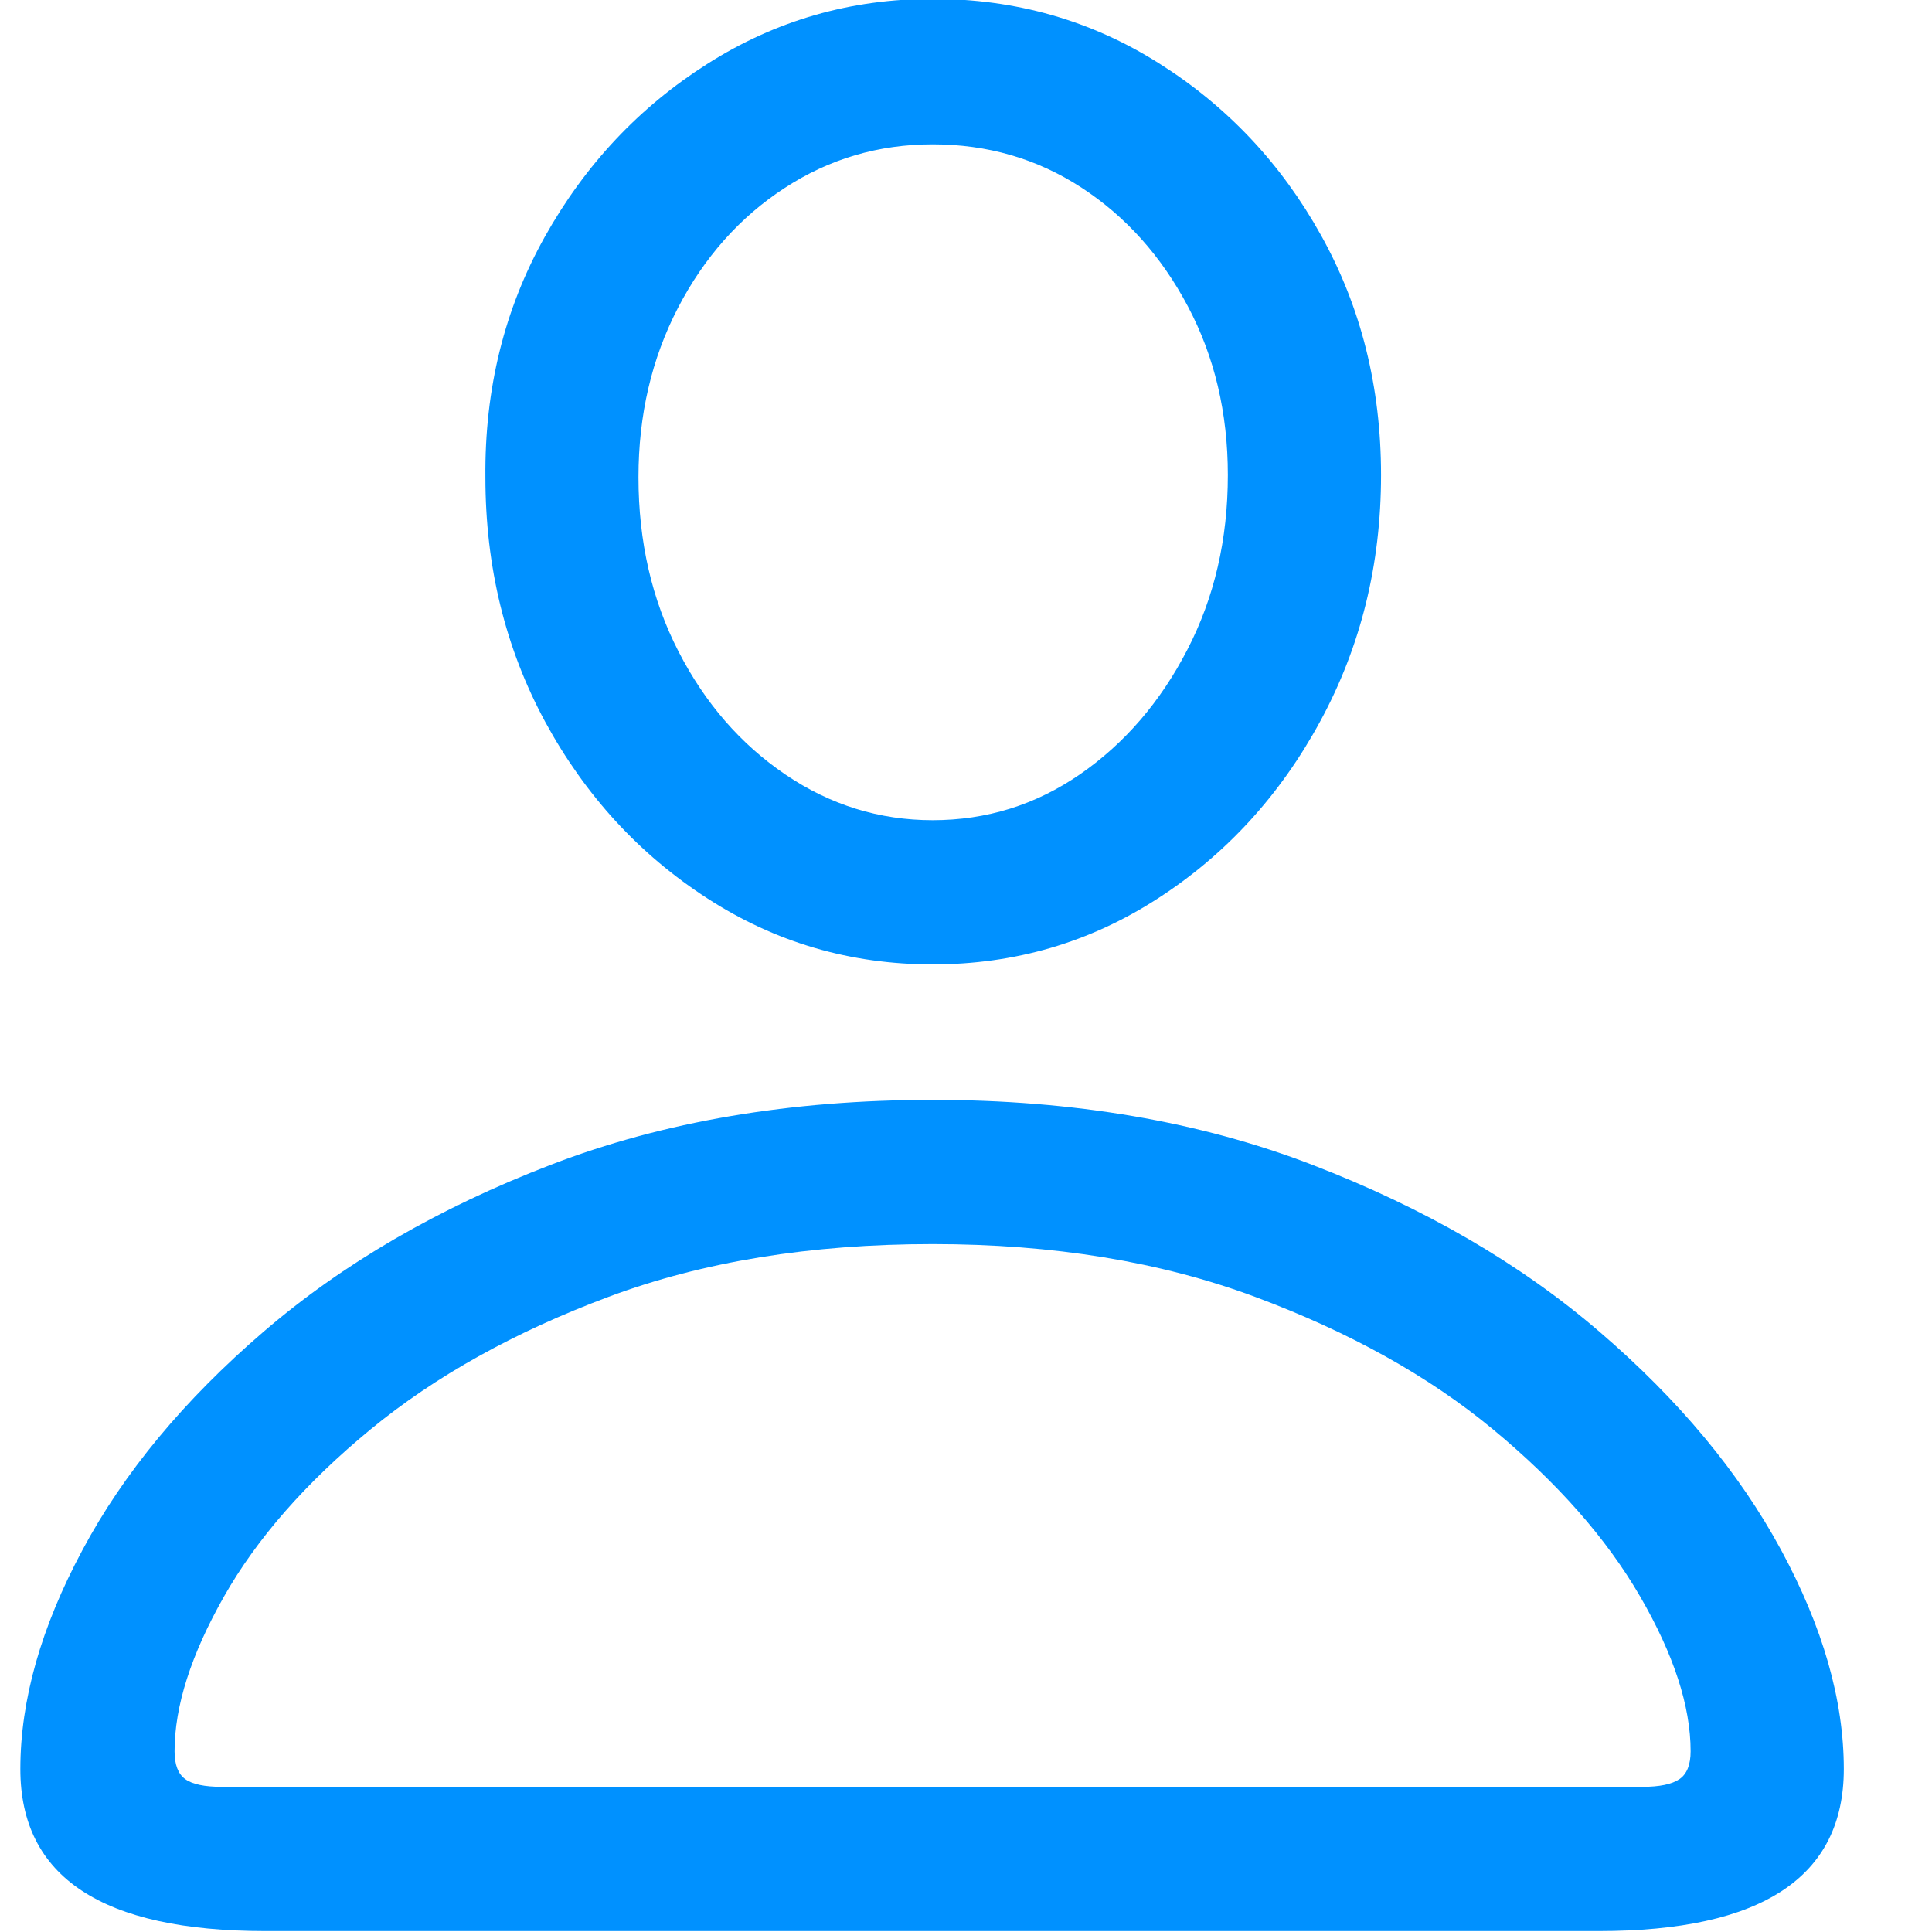
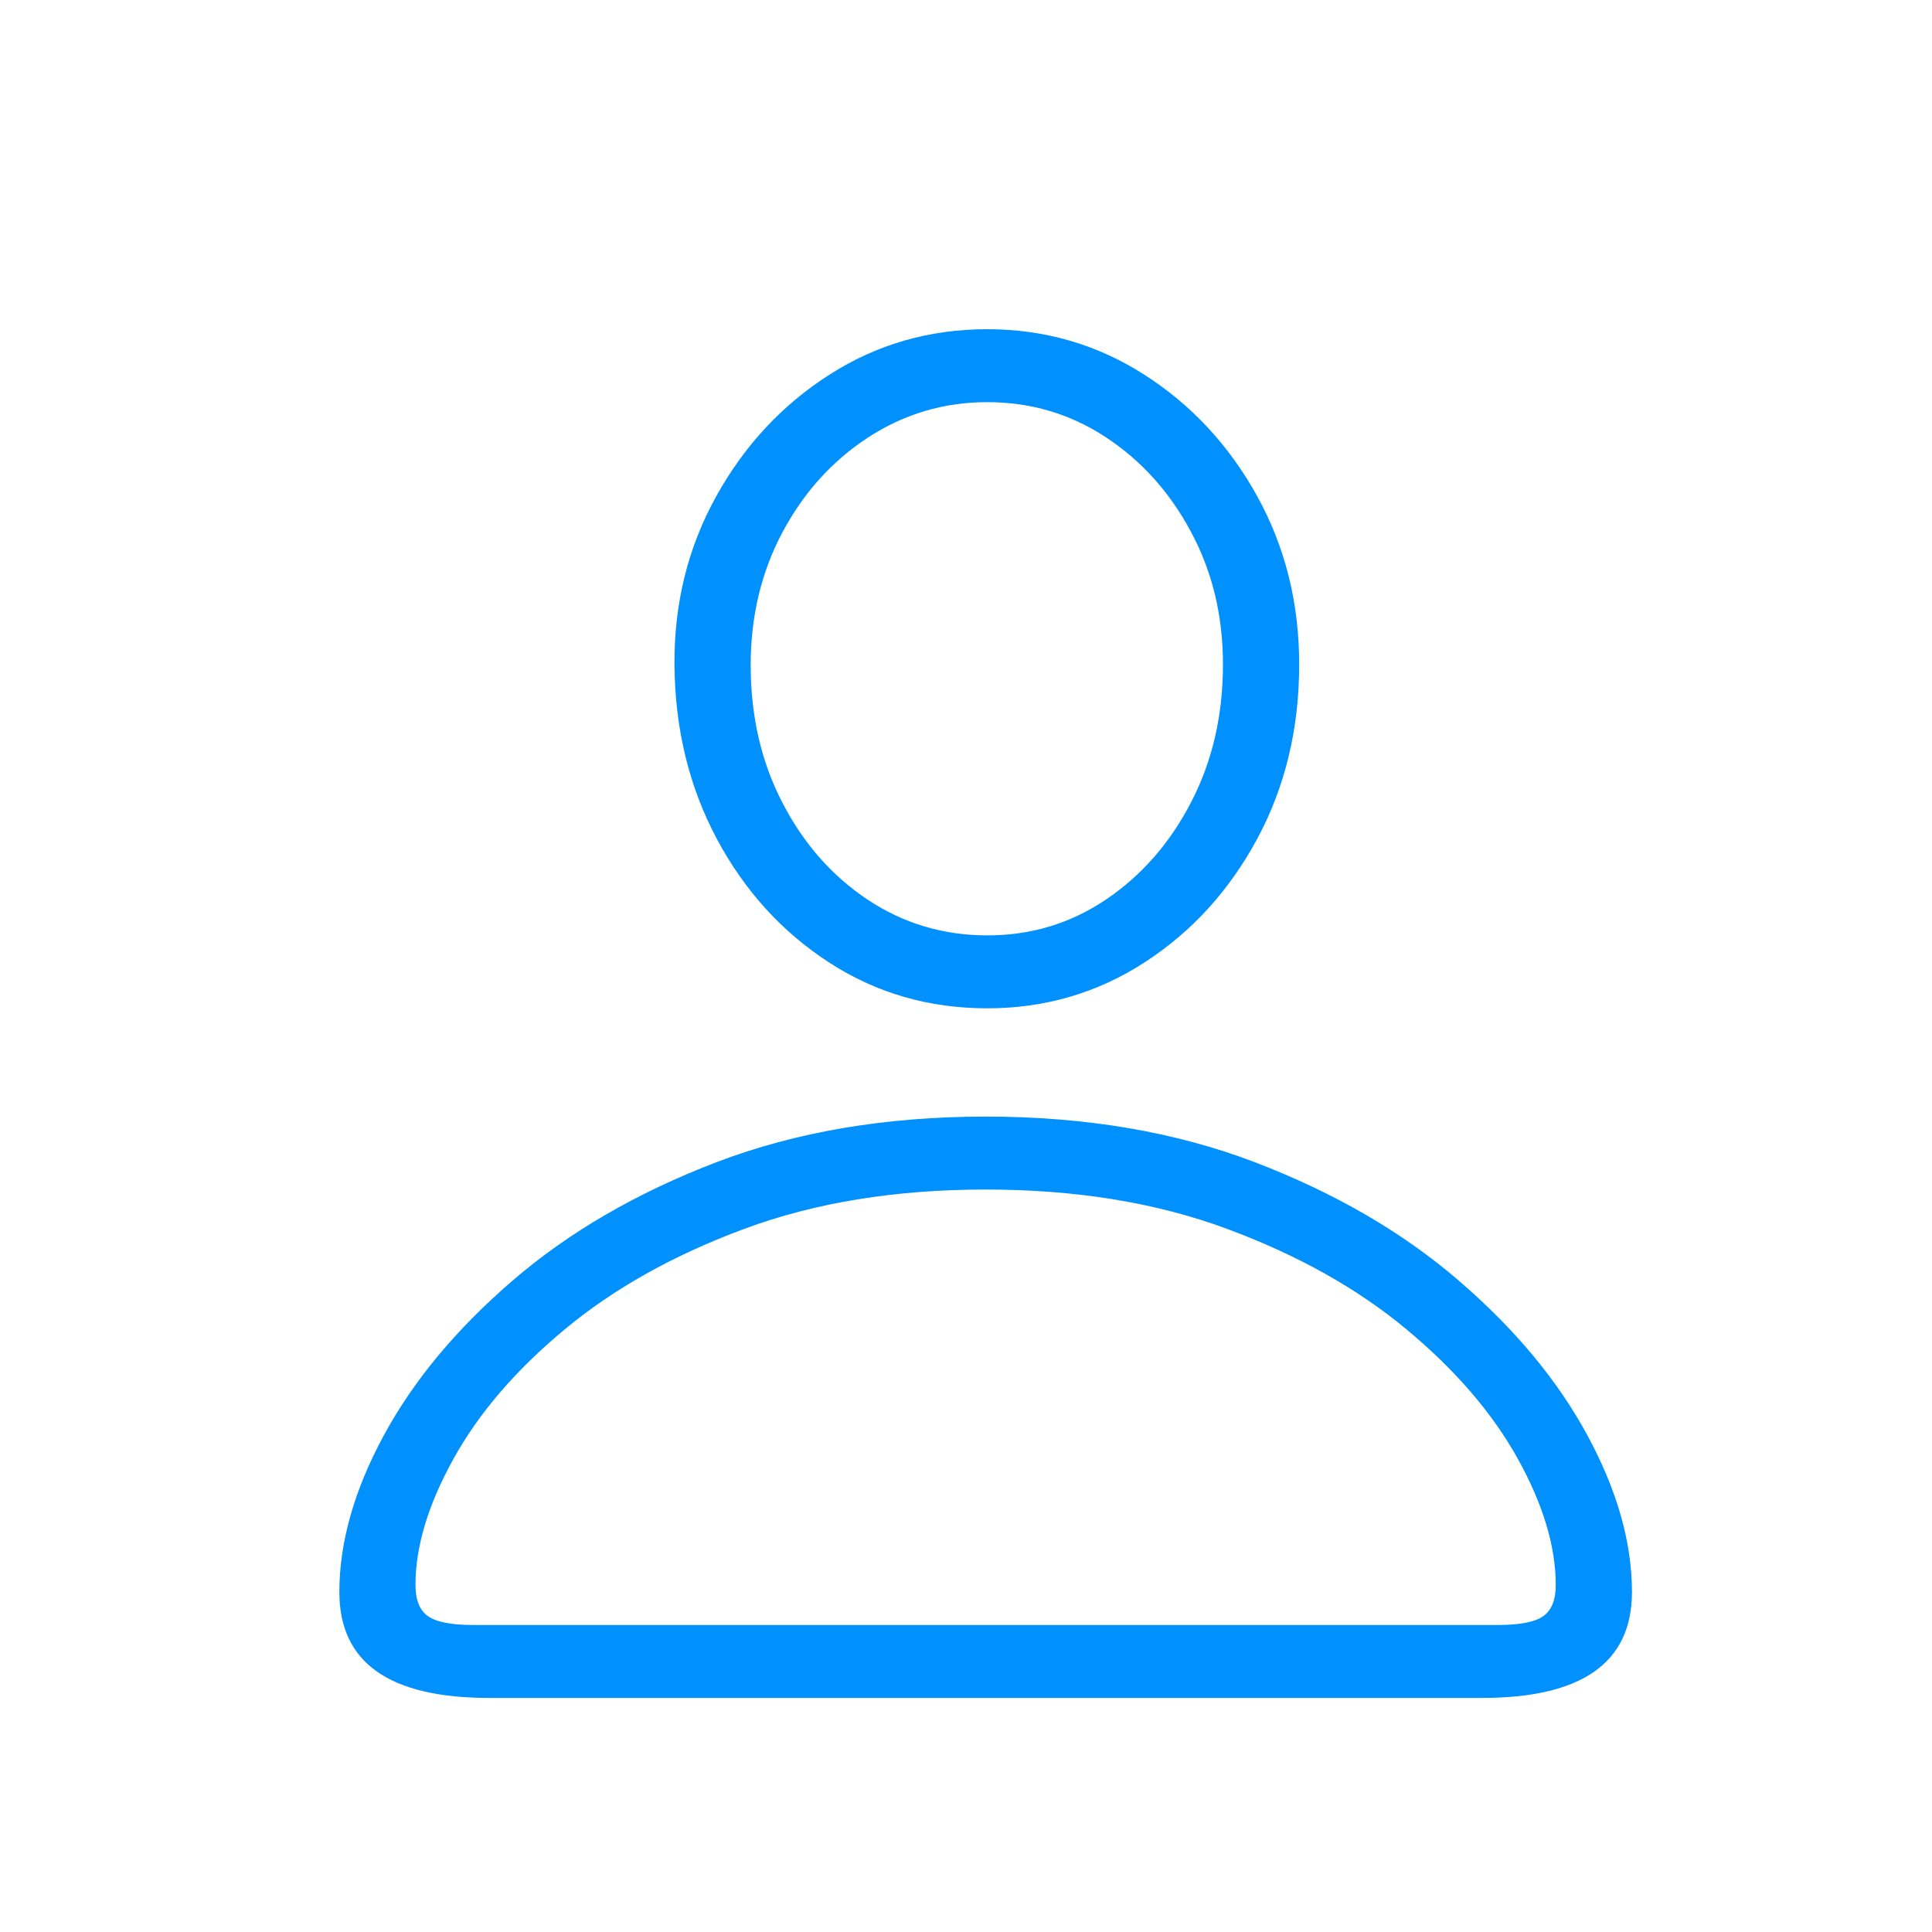
- <svg xmlns="http://www.w3.org/2000/svg" width="17px" height="17px" viewBox="0 0 17 17" version="1.1">
+ <svg xmlns="http://www.w3.org/2000/svg" width="20px" height="20px" viewBox="0 0 20 20" version="1.1">
  <g id="Icons" stroke="none" stroke-width="1" fill="none" fill-rule="evenodd">
-     <g id="profil" transform="translate(-17, -16)" fill="#0091FF" fill-rule="nonzero">
-       <path d="M25.206,24.486 C25.929,24.486 26.59,24.293 27.189,23.905 C27.788,23.518 28.265,22.997 28.619,22.343 C28.974,21.688 29.152,20.967 29.152,20.18 C29.152,19.405 28.976,18.702 28.624,18.07 C28.273,17.439 27.797,16.934 27.198,16.557 C26.6,16.179 25.935,15.99 25.206,15.99 C24.484,15.99 23.823,16.181 23.224,16.562 C22.625,16.942 22.148,17.45 21.793,18.085 C21.438,18.72 21.264,19.424 21.271,20.199 C21.271,20.987 21.447,21.705 21.798,22.353 C22.15,23 22.625,23.518 23.224,23.905 C23.823,24.293 24.484,24.486 25.206,24.486 Z M25.206,23.217 C24.738,23.217 24.306,23.083 23.912,22.816 C23.518,22.549 23.204,22.188 22.97,21.732 C22.736,21.277 22.618,20.766 22.618,20.199 C22.618,19.652 22.734,19.156 22.965,18.71 C23.196,18.264 23.509,17.912 23.903,17.655 C24.296,17.398 24.731,17.27 25.206,17.27 C25.688,17.27 26.124,17.396 26.515,17.65 C26.905,17.904 27.218,18.253 27.452,18.695 C27.687,19.138 27.804,19.633 27.804,20.18 C27.804,20.746 27.685,21.259 27.447,21.718 C27.21,22.177 26.896,22.541 26.505,22.812 C26.114,23.082 25.682,23.217 25.206,23.217 Z M31.066,32.992 C32.504,32.992 33.224,32.517 33.224,31.566 C33.224,30.961 33.04,30.318 32.672,29.638 C32.304,28.957 31.772,28.318 31.075,27.719 C30.379,27.12 29.536,26.63 28.546,26.249 C27.557,25.868 26.443,25.678 25.206,25.678 C23.956,25.678 22.836,25.868 21.847,26.249 C20.857,26.63 20.014,27.12 19.318,27.719 C18.621,28.318 18.09,28.957 17.726,29.638 C17.361,30.318 17.179,30.961 17.179,31.566 C17.179,32.517 17.898,32.992 19.337,32.992 L31.066,32.992 Z M31.447,31.723 L18.956,31.723 C18.8,31.723 18.691,31.7 18.629,31.654 C18.567,31.609 18.536,31.527 18.536,31.41 C18.536,31.013 18.681,30.559 18.971,30.048 C19.261,29.537 19.69,29.047 20.26,28.578 C20.83,28.109 21.528,27.72 22.355,27.411 C23.182,27.102 24.132,26.947 25.206,26.947 C26.267,26.947 27.213,27.102 28.043,27.411 C28.873,27.72 29.572,28.109 30.138,28.578 C30.704,29.047 31.136,29.537 31.432,30.048 C31.728,30.559 31.876,31.013 31.876,31.41 C31.876,31.527 31.844,31.609 31.779,31.654 C31.713,31.7 31.603,31.723 31.447,31.723 Z" />
+     <g id="profil">
+       <rect id="Rectangle" x="0" y="0" width="20" height="20" />
+       <path d="M10.22,10.438 C10.817,10.438 11.361,10.279 11.851,9.961 C12.341,9.643 12.729,9.215 13.017,8.679 C13.305,8.142 13.449,7.542 13.449,6.877 C13.449,6.241 13.304,5.66 13.013,5.134 C12.722,4.609 12.332,4.189 11.843,3.877 C11.353,3.564 10.812,3.408 10.22,3.408 C9.622,3.408 9.078,3.564 8.589,3.877 C8.099,4.189 7.707,4.61 7.414,5.138 C7.121,5.667 6.977,6.249 6.982,6.886 C6.988,7.55 7.135,8.15 7.422,8.687 C7.71,9.224 8.098,9.65 8.585,9.965 C9.072,10.281 9.617,10.438 10.22,10.438 Z M10.22,9.683 C9.766,9.683 9.354,9.56 8.983,9.314 C8.612,9.067 8.318,8.733 8.099,8.309 C7.88,7.886 7.771,7.411 7.771,6.886 C7.771,6.382 7.88,5.924 8.099,5.512 C8.318,5.1 8.614,4.772 8.987,4.528 C9.361,4.285 9.772,4.163 10.22,4.163 C10.668,4.163 11.076,4.283 11.444,4.524 C11.812,4.765 12.107,5.091 12.328,5.504 C12.55,5.916 12.66,6.374 12.66,6.877 C12.66,7.403 12.551,7.878 12.332,8.301 C12.114,8.724 11.82,9.061 11.452,9.31 C11.084,9.559 10.674,9.683 10.22,9.683 Z M15.341,17.577 C16.376,17.577 16.894,17.212 16.894,16.481 C16.894,15.967 16.74,15.426 16.433,14.859 C16.126,14.291 15.682,13.757 15.101,13.257 C14.52,12.756 13.817,12.348 12.992,12.032 C12.168,11.717 11.238,11.559 10.203,11.559 C9.168,11.559 8.239,11.717 7.414,12.032 C6.59,12.348 5.887,12.756 5.306,13.257 C4.725,13.757 4.281,14.291 3.973,14.859 C3.666,15.426 3.513,15.967 3.513,16.481 C3.513,17.212 4.03,17.577 5.065,17.577 L15.341,17.577 Z M15.507,16.822 L4.899,16.822 C4.672,16.822 4.516,16.791 4.43,16.73 C4.344,16.67 4.301,16.562 4.301,16.407 C4.301,16.008 4.433,15.573 4.696,15.099 C4.958,14.626 5.343,14.179 5.849,13.759 C6.356,13.338 6.974,12.992 7.705,12.721 C8.435,12.45 9.268,12.314 10.203,12.314 C11.138,12.314 11.971,12.45 12.702,12.721 C13.432,12.992 14.051,13.338 14.557,13.759 C15.063,14.179 15.448,14.626 15.711,15.099 C15.974,15.573 16.105,16.008 16.105,16.407 C16.105,16.562 16.062,16.67 15.976,16.73 C15.891,16.791 15.734,16.822 15.507,16.822 Z" fill="#0091FF" fill-rule="nonzero" />
    </g>
  </g>
</svg>
